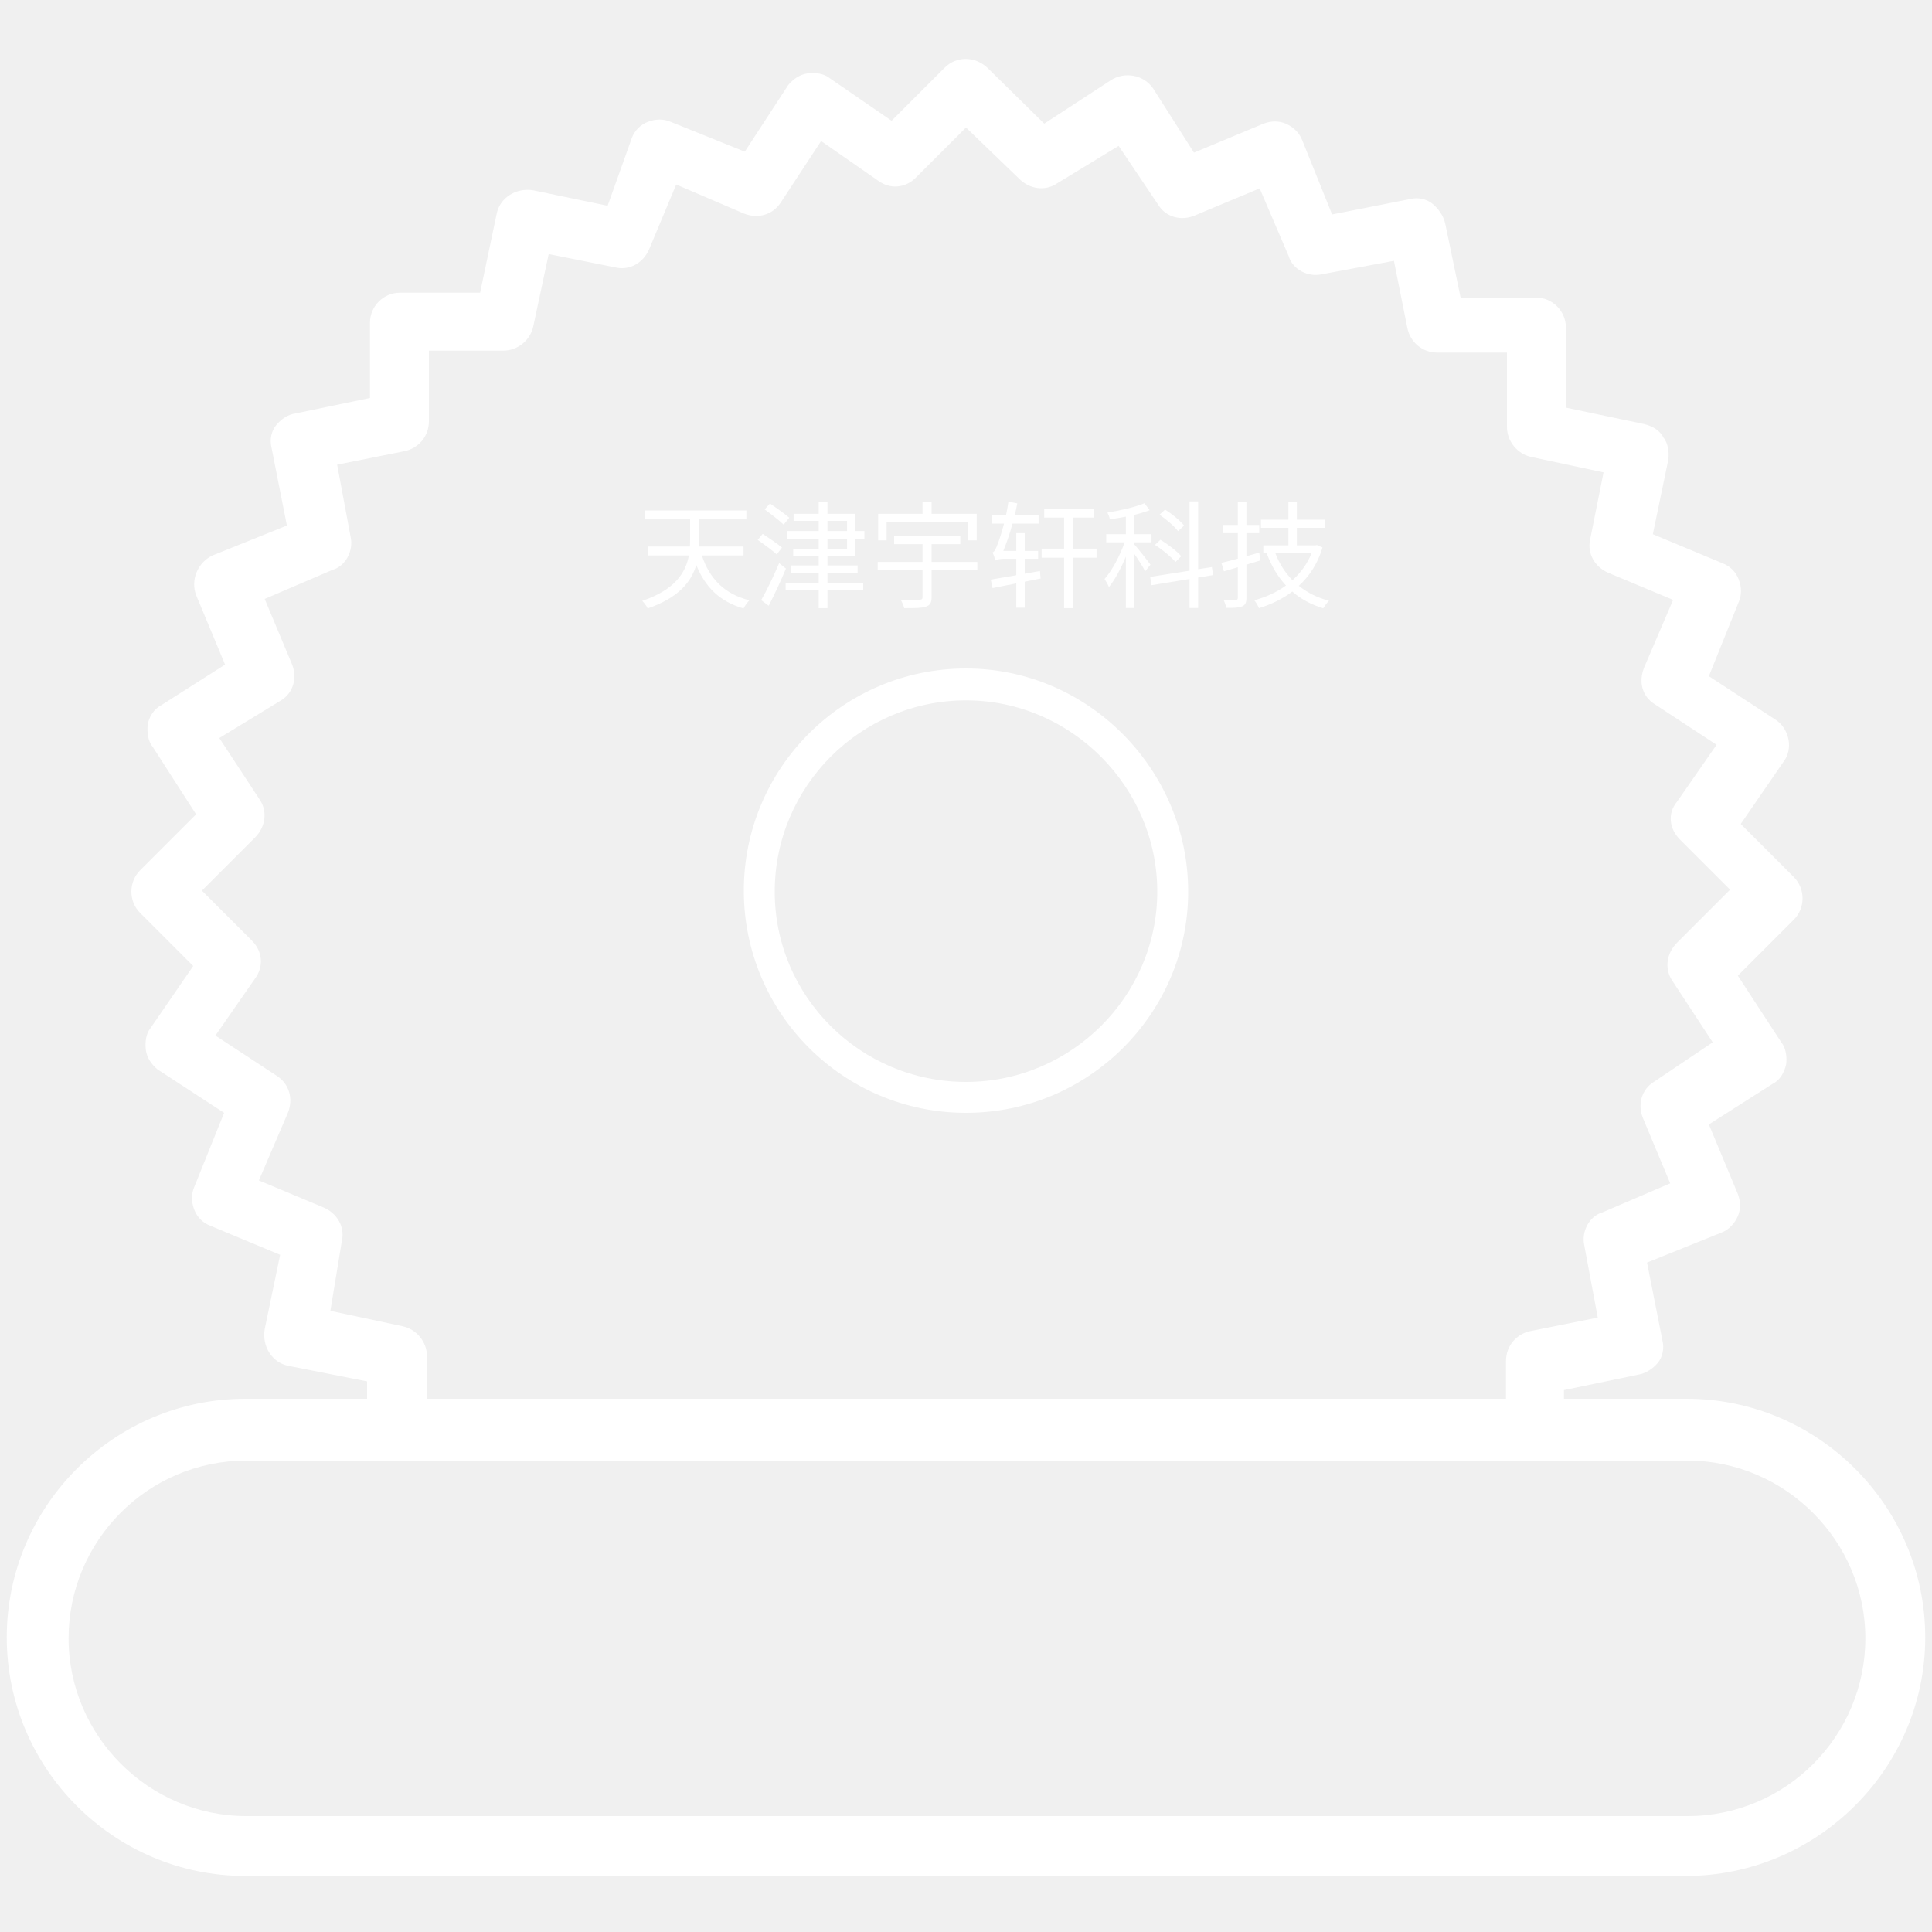
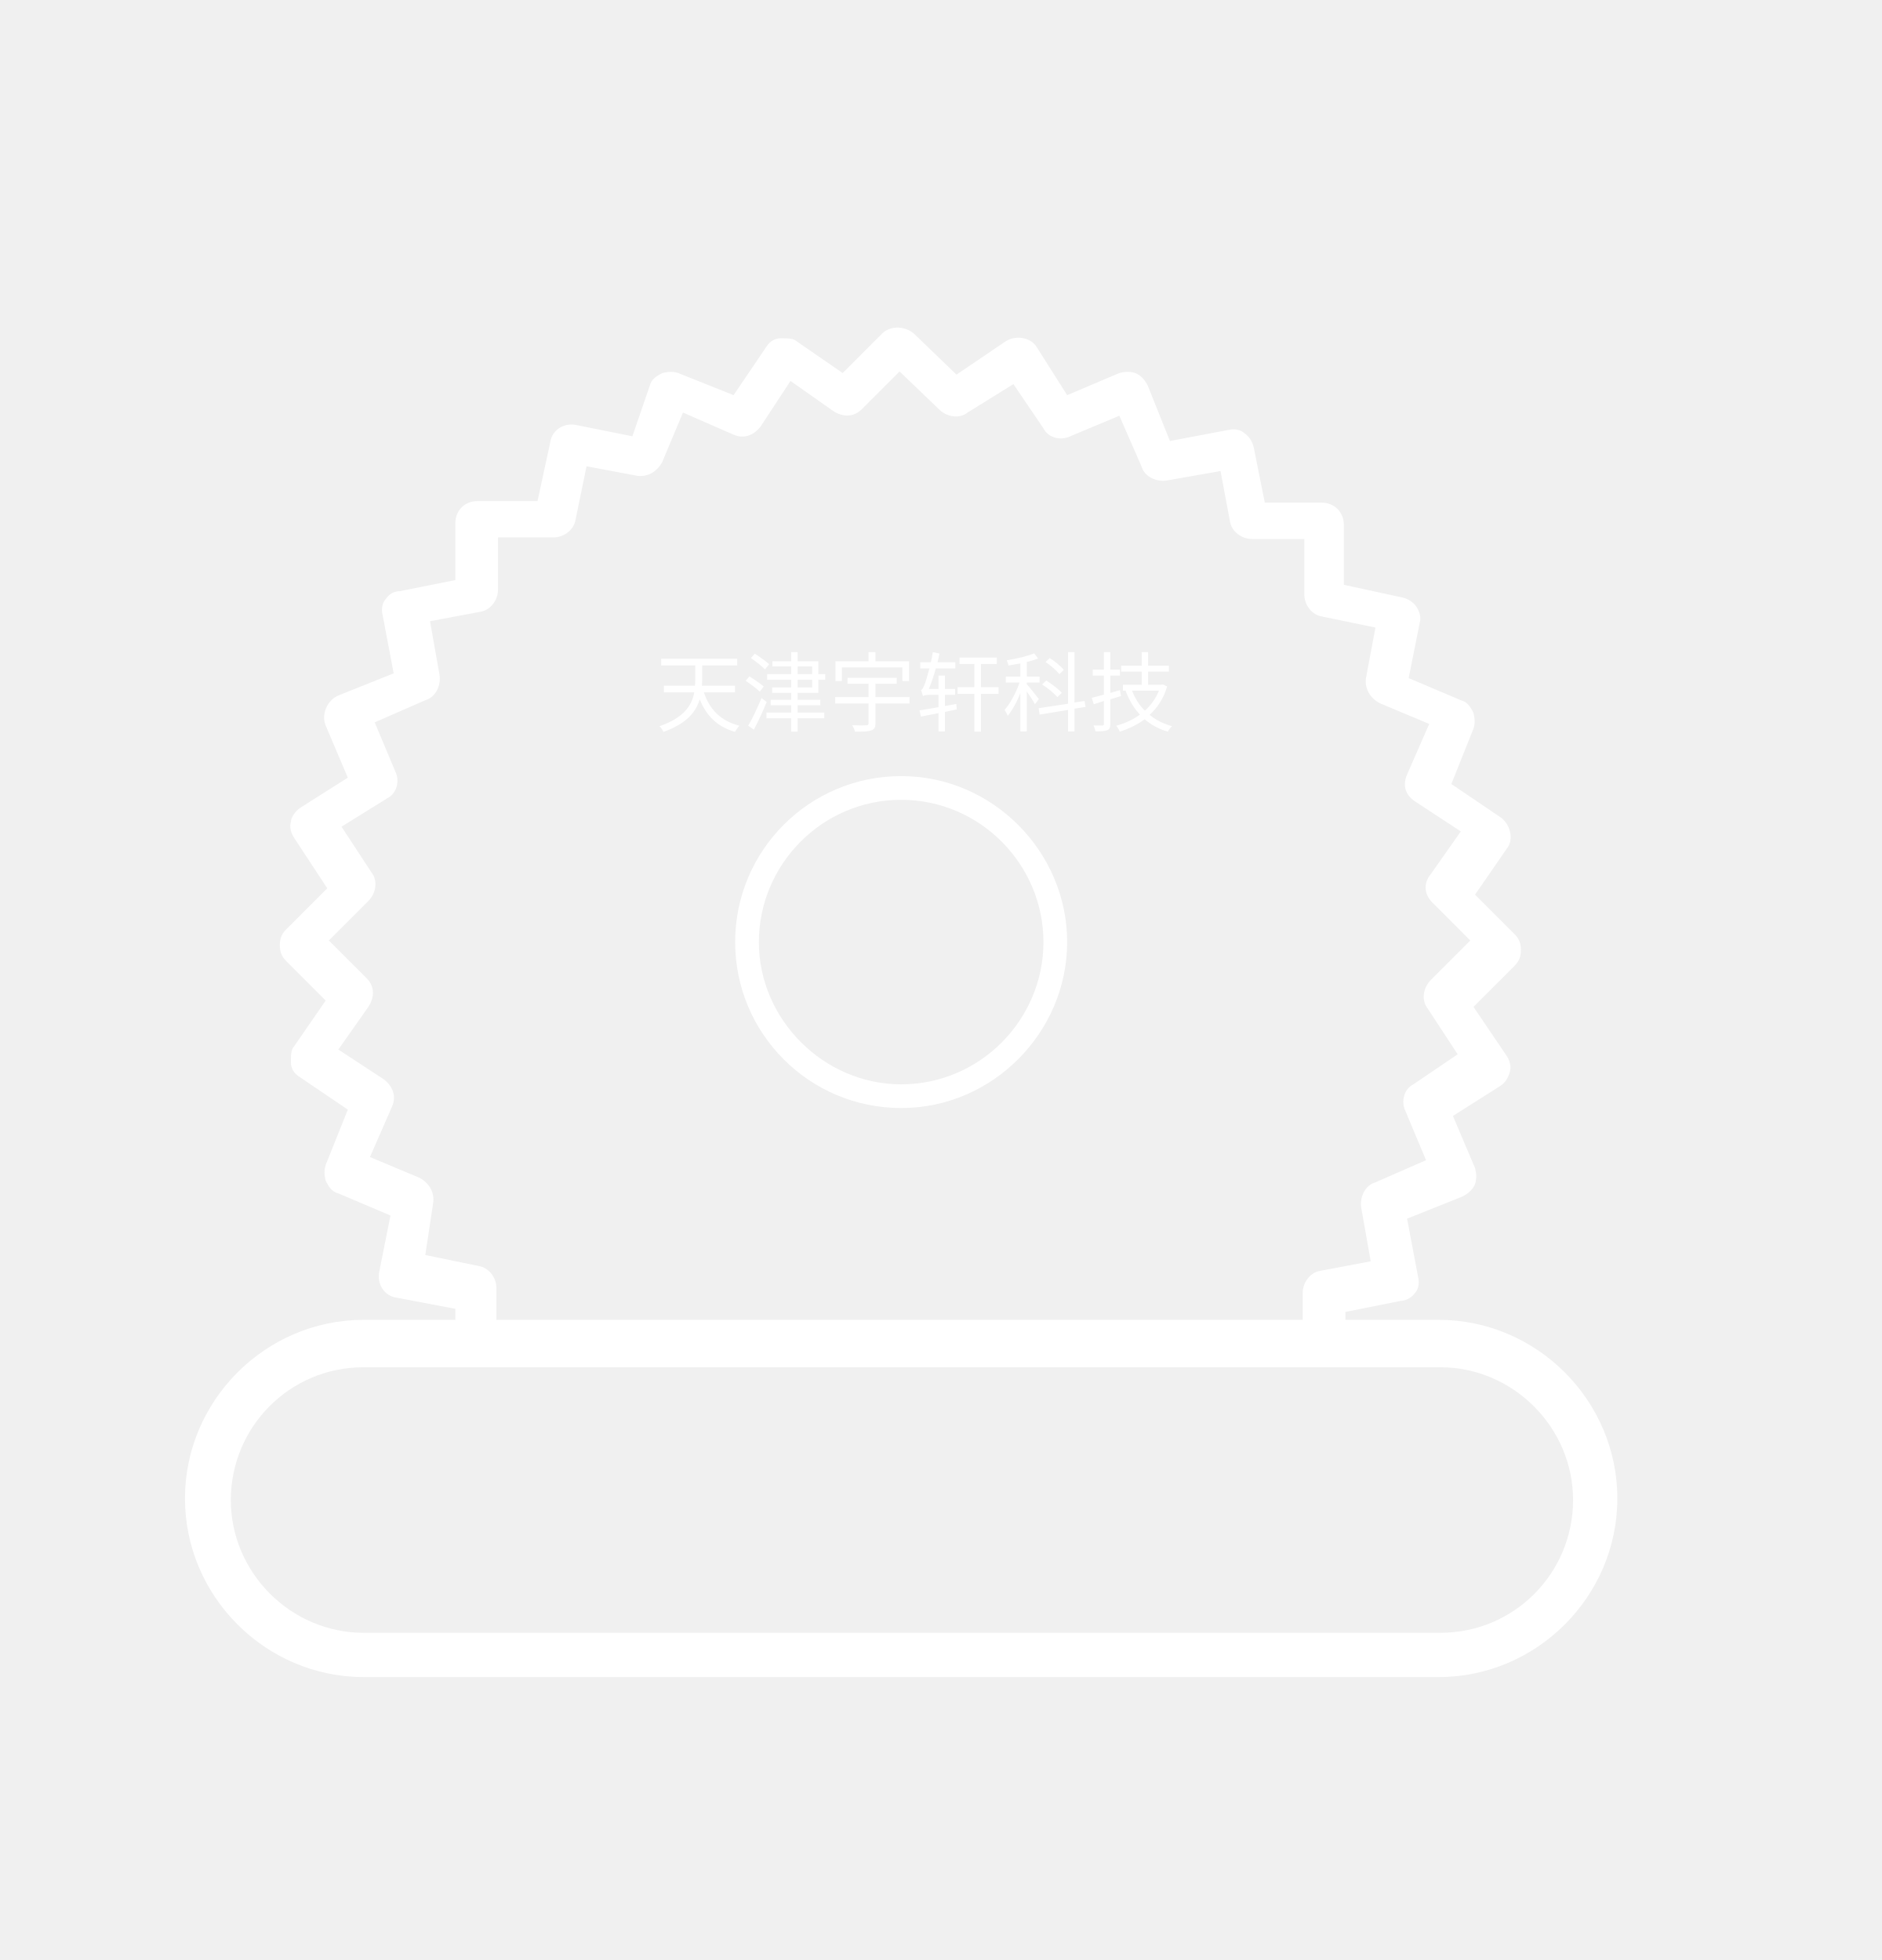
- <svg xmlns="http://www.w3.org/2000/svg" version="1.1" id="图层_1" x="0px" y="0px" viewBox="-205 297 200 200" style="enable-background:new -205 297 200 200;" xml:space="preserve">
+ <svg xmlns="http://www.w3.org/2000/svg" version="1.1" id="图层_1" x="0px" y="0px" viewBox="-162 331 119 124" style="enable-background:new -162 331 119 124;" xml:space="preserve">
  <style type="text/css">
	.st0{fill:#FFFFFF;}
	.st1{font-family:'STYuanti-SC-Bold';}
- 	.st2{font-size:12px;}
+ 	.st2{font-size:5.473px;}
</style>
-   <path class="st0" d="M-105,412.2c-12.7,0-23-10.3-23-23s10.3-23,23-23s23,10.5,23,23.1S-92.3,412.2-105,412.2z M-105,369.5  c-10.9,0-19.8,8.9-19.8,19.8s8.9,19.7,19.8,19.7s19.8-8.9,19.8-19.7S-94.1,369.5-105,369.5z" />
-   <path class="st0" d="M-46.1,448.2h-117.8c-1.7,0-3.1-1.4-3.1-3.1V440l-8.1-1.6c-1.7-0.3-2.8-2-2.5-3.8l1.6-7.7l-7.2-3  c-0.8-0.3-1.4-0.9-1.7-1.7s-0.3-1.6,0-2.3l3.1-7.7l-6.9-4.5c-0.6-0.5-1.1-1.2-1.2-2s0-1.7,0.5-2.3l4.4-6.4l-5.5-5.5  c-0.6-0.6-0.9-1.4-0.9-2.2s0.3-1.6,0.9-2.2l5.8-5.8l-4.5-7c-0.5-0.6-0.6-1.6-0.5-2.3s0.6-1.6,1.4-2l6.6-4.2l-3-7.2  c-0.6-1.6,0.2-3.4,1.7-4.1l7.7-3.1l-1.6-8.1c-0.2-0.8,0-1.7,0.5-2.3s1.2-1.1,2-1.2l7.7-1.6v-7.8c0-1.7,1.4-3.1,3.1-3.1h8.3l1.7-8.1  c0.3-1.7,2-2.8,3.8-2.5l7.7,1.6l2.5-7c0.3-0.8,0.9-1.4,1.7-1.7s1.6-0.3,2.3,0l7.7,3.1l4.5-6.9c0.5-0.6,1.2-1.1,2-1.2s1.7,0,2.3,0.5  l6.4,4.4l5.5-5.5c1.2-1.2,3.1-1.2,4.4,0l5.9,5.8l6.9-4.5c1.4-0.9,3.4-0.6,4.4,0.9l4.2,6.6l7.2-3c0.8-0.3,1.6-0.3,2.3,0  s1.4,0.9,1.7,1.7l3.1,7.7l8.1-1.6c0.8-0.2,1.7,0,2.3,0.5c0.6,0.5,1.1,1.2,1.3,2l1.6,7.7h7.8c1.7,0,3.1,1.4,3.1,3.1v8.3l8.1,1.7  c0.8,0.2,1.6,0.6,2,1.4c0.5,0.6,0.6,1.6,0.5,2.3l-1.6,7.7l7.2,3c0.8,0.3,1.4,0.9,1.7,1.7c0.3,0.8,0.3,1.6,0,2.3l-3.1,7.7l6.9,4.5  c1.4,0.9,1.9,3,0.8,4.4l-4.4,6.4l5.5,5.5c0.6,0.6,0.9,1.4,0.9,2.2s-0.3,1.6-0.9,2.2l-5.8,5.8l4.5,6.9c0.5,0.6,0.6,1.6,0.5,2.3  c-0.2,0.8-0.6,1.6-1.4,2l-6.6,4.2l3,7.2c0.3,0.8,0.3,1.6,0,2.3s-0.9,1.4-1.7,1.7l-7.7,3.1l1.6,8.1c0.2,0.8,0,1.7-0.5,2.3  s-1.3,1.1-2,1.2l-7.7,1.6v4.7C-43,446.8-44.4,448.2-46.1,448.2z M-160.8,442h111.7v-4.1c0-1.6,1.1-2.8,2.5-3.1l7-1.4l-1.4-7.5  c-0.3-1.4,0.5-3,1.9-3.4l7-3l-2.8-6.7c-0.6-1.4-0.2-3,1.1-3.8l6.1-4.1l-4.2-6.4c-0.8-1.2-0.6-2.8,0.5-3.9l5.5-5.5l-5.2-5.2  c-1.1-1.1-1.3-2.7-0.3-3.9l4.1-5.9l-6.4-4.2c-1.3-0.8-1.7-2.3-1.1-3.8l3-7l-6.7-2.8c-1.4-0.6-2.2-2-1.9-3.4l1.4-7l-7.5-1.6  c-1.4-0.3-2.5-1.6-2.5-3.1v-7.7h-7.2c-1.6,0-2.8-1.1-3.1-2.5l-1.4-7l-7.5,1.4c-1.4,0.3-3-0.5-3.4-1.9l-3-7l-6.7,2.8  c-1.4,0.6-3,0.2-3.8-1.1l-4.1-6.1l-6.4,3.9c-1.2,0.8-2.8,0.6-3.9-0.5l-5.5-5.3l-5.2,5.2c-1.1,1.1-2.7,1.2-3.9,0.3l-5.9-4.1l-4.2,6.4  c-0.8,1.2-2.3,1.7-3.8,1.1l-7-3l-2.8,6.7c-0.6,1.4-2,2.2-3.4,1.9l-7-1.4l-1.6,7.5c-0.3,1.4-1.6,2.5-3.1,2.5h-7.7v7.3  c0,1.6-1.1,2.8-2.5,3.1l-7,1.4l1.4,7.5c0.3,1.4-0.5,3-1.9,3.4l-7,3l2.8,6.7c0.6,1.4,0.2,3-1.1,3.8l-6.4,3.9l4.2,6.4  c0.8,1.2,0.6,2.8-0.5,3.9l-5.5,5.5l5.2,5.2c1.1,1.1,1.2,2.7,0.3,3.9l-4.1,5.9l6.4,4.2c1.2,0.8,1.7,2.3,1.1,3.8l-3,7l6.7,2.8  c1.4,0.6,2.2,2,1.9,3.4l-1.2,7.3l7.5,1.6c1.4,0.3,2.5,1.6,2.5,3.1L-160.8,442L-160.8,442z" />
-   <path class="st0" d="M-30.5,491.2h-149.1c-13.6,0-24.7-11.1-24.7-24.7s11.1-24.7,24.7-24.7h149.2c13.6,0,24.7,11.1,24.7,24.7  S-16.9,491.2-30.5,491.2L-30.5,491.2z M-179.5,448.2c-10.2,0-18.4,8.3-18.4,18.4s8.3,18.4,18.4,18.4h149.2  c10.2,0,18.4-8.3,18.4-18.4s-8.3-18.4-18.4-18.4H-179.5z" />
-   <text transform="matrix(1 0 0 1 -139 359)" class="st0 st1 st2">天津宇轩科技</text>
+   <path class="st0" d="M-105,401.1c-5.8,0-10.5-4.7-10.5-10.5c0-5.8,4.7-10.5,10.5-10.5c5.8,0,10.5,4.8,10.5,10.5  S-99.2,401.1-105,401.1z M-105,381.6c-5,0-9,4.1-9,9s4.1,9,9,9c5,0,9-4.1,9-9C-96,385.7-100,381.6-105,381.6z" />
+   <path class="st0" d="M-78.1,417.5h-53.7c-0.8,0-1.4-0.6-1.4-1.4v-2.3l-3.7-0.7c-0.8-0.1-1.3-0.9-1.1-1.7l0.7-3.5l-3.3-1.4  c-0.4-0.1-0.6-0.4-0.8-0.8c-0.1-0.4-0.1-0.7,0-1l1.4-3.5l-3.1-2.1c-0.3-0.2-0.5-0.5-0.5-0.9c0-0.4,0-0.8,0.2-1l2-2.9l-2.5-2.5  c-0.3-0.3-0.4-0.6-0.4-1c0-0.4,0.1-0.7,0.4-1l2.6-2.6l-2.1-3.2c-0.2-0.3-0.3-0.7-0.2-1c0-0.3,0.3-0.7,0.6-0.9l3-1.9l-1.4-3.3  c-0.3-0.7,0.1-1.6,0.8-1.9l3.5-1.4l-0.7-3.7c-0.1-0.4,0-0.8,0.2-1c0.2-0.3,0.5-0.5,0.9-0.5l3.5-0.7v-3.6c0-0.8,0.6-1.4,1.4-1.4h3.8  l0.8-3.7c0.1-0.8,0.9-1.3,1.7-1.1l3.5,0.7l1.1-3.2c0.1-0.4,0.4-0.6,0.8-0.8c0.4-0.1,0.7-0.1,1,0l3.5,1.4l2.1-3.1  c0.2-0.3,0.5-0.5,0.9-0.5c0.4,0,0.8,0,1,0.2l2.9,2l2.5-2.5c0.5-0.5,1.4-0.5,2,0l2.7,2.6l3.1-2.1c0.6-0.4,1.6-0.3,2,0.4l1.9,3  l3.3-1.4c0.4-0.1,0.7-0.1,1,0c0.3,0.1,0.6,0.4,0.8,0.8l1.4,3.5l3.7-0.7c0.4-0.1,0.8,0,1,0.2c0.3,0.2,0.5,0.5,0.6,0.9l0.7,3.5h3.6  c0.8,0,1.4,0.6,1.4,1.4v3.8l3.7,0.8c0.4,0.1,0.7,0.3,0.9,0.6c0.2,0.3,0.3,0.7,0.2,1l-0.7,3.5l3.3,1.4c0.4,0.1,0.6,0.4,0.8,0.8  c0.1,0.4,0.1,0.7,0,1l-1.4,3.5l3.1,2.1c0.6,0.4,0.9,1.4,0.4,2l-2,2.9l2.5,2.5c0.3,0.3,0.4,0.6,0.4,1c0,0.4-0.1,0.7-0.4,1l-2.6,2.6  l2.1,3.1c0.2,0.3,0.3,0.7,0.2,1c-0.1,0.4-0.3,0.7-0.6,0.9l-3,1.9l1.4,3.3c0.1,0.4,0.1,0.7,0,1s-0.4,0.6-0.8,0.8l-3.5,1.4l0.7,3.7  c0.1,0.4,0,0.8-0.2,1c-0.2,0.3-0.6,0.5-0.9,0.5l-3.5,0.7v2.1C-76.7,416.9-77.4,417.5-78.1,417.5z M-130.5,414.7h50.9v-1.9  c0-0.7,0.5-1.3,1.1-1.4l3.2-0.6l-0.6-3.4c-0.1-0.6,0.2-1.4,0.9-1.6l3.2-1.4l-1.3-3.1c-0.3-0.6-0.1-1.4,0.5-1.7l2.8-1.9l-1.9-2.9  c-0.4-0.5-0.3-1.3,0.2-1.8l2.5-2.5l-2.4-2.4c-0.5-0.5-0.6-1.2-0.1-1.8l1.9-2.7l-2.9-1.9c-0.6-0.4-0.8-1-0.5-1.7l1.4-3.2l-3.1-1.3  c-0.6-0.3-1-0.9-0.9-1.6l0.6-3.2l-3.4-0.7c-0.6-0.1-1.1-0.7-1.1-1.4v-3.5h-3.3c-0.7,0-1.3-0.5-1.4-1.1l-0.6-3.2l-3.4,0.6  c-0.6,0.1-1.4-0.2-1.6-0.9l-1.4-3.2l-3.1,1.3c-0.6,0.3-1.4,0.1-1.7-0.5l-1.9-2.8l-2.9,1.8c-0.5,0.4-1.3,0.3-1.8-0.2l-2.5-2.4  l-2.4,2.4c-0.5,0.5-1.2,0.5-1.8,0.1l-2.7-1.9l-1.9,2.9c-0.4,0.5-1,0.8-1.7,0.5l-3.2-1.4l-1.3,3.1c-0.3,0.6-0.9,1-1.6,0.9l-3.2-0.6  l-0.7,3.4c-0.1,0.6-0.7,1.1-1.4,1.1h-3.5v3.3c0,0.7-0.5,1.3-1.1,1.4l-3.2,0.6l0.6,3.4c0.1,0.6-0.2,1.4-0.9,1.6l-3.2,1.4l1.3,3.1  c0.3,0.6,0.1,1.4-0.5,1.7l-2.9,1.8l1.9,2.9c0.4,0.5,0.3,1.3-0.2,1.8l-2.5,2.5l2.4,2.4c0.5,0.5,0.5,1.2,0.1,1.8l-1.9,2.7l2.9,1.9  c0.5,0.4,0.8,1,0.5,1.7l-1.4,3.2l3.1,1.3c0.6,0.3,1,0.9,0.9,1.6l-0.5,3.3l3.4,0.7c0.6,0.1,1.1,0.7,1.1,1.4V414.7L-130.5,414.7z" />
+   <path class="st0" d="M-71,437.1h-68c-6.2,0-11.3-5.1-11.3-11.3s5.1-11.3,11.3-11.3H-71c6.2,0,11.3,5.1,11.3,11.3  S-64.8,437.1-71,437.1L-71,437.1z M-139,417.5c-4.7,0-8.4,3.8-8.4,8.4c0,4.6,3.8,8.4,8.4,8.4h68.1c4.7,0,8.4-3.8,8.4-8.4  c0-4.6-3.8-8.4-8.4-8.4H-139z" />
+   <text transform="matrix(1 0 0 1 -120.5084 376.8503)" class="st0 st1 st2">天津宇轩科技</text>
</svg>
